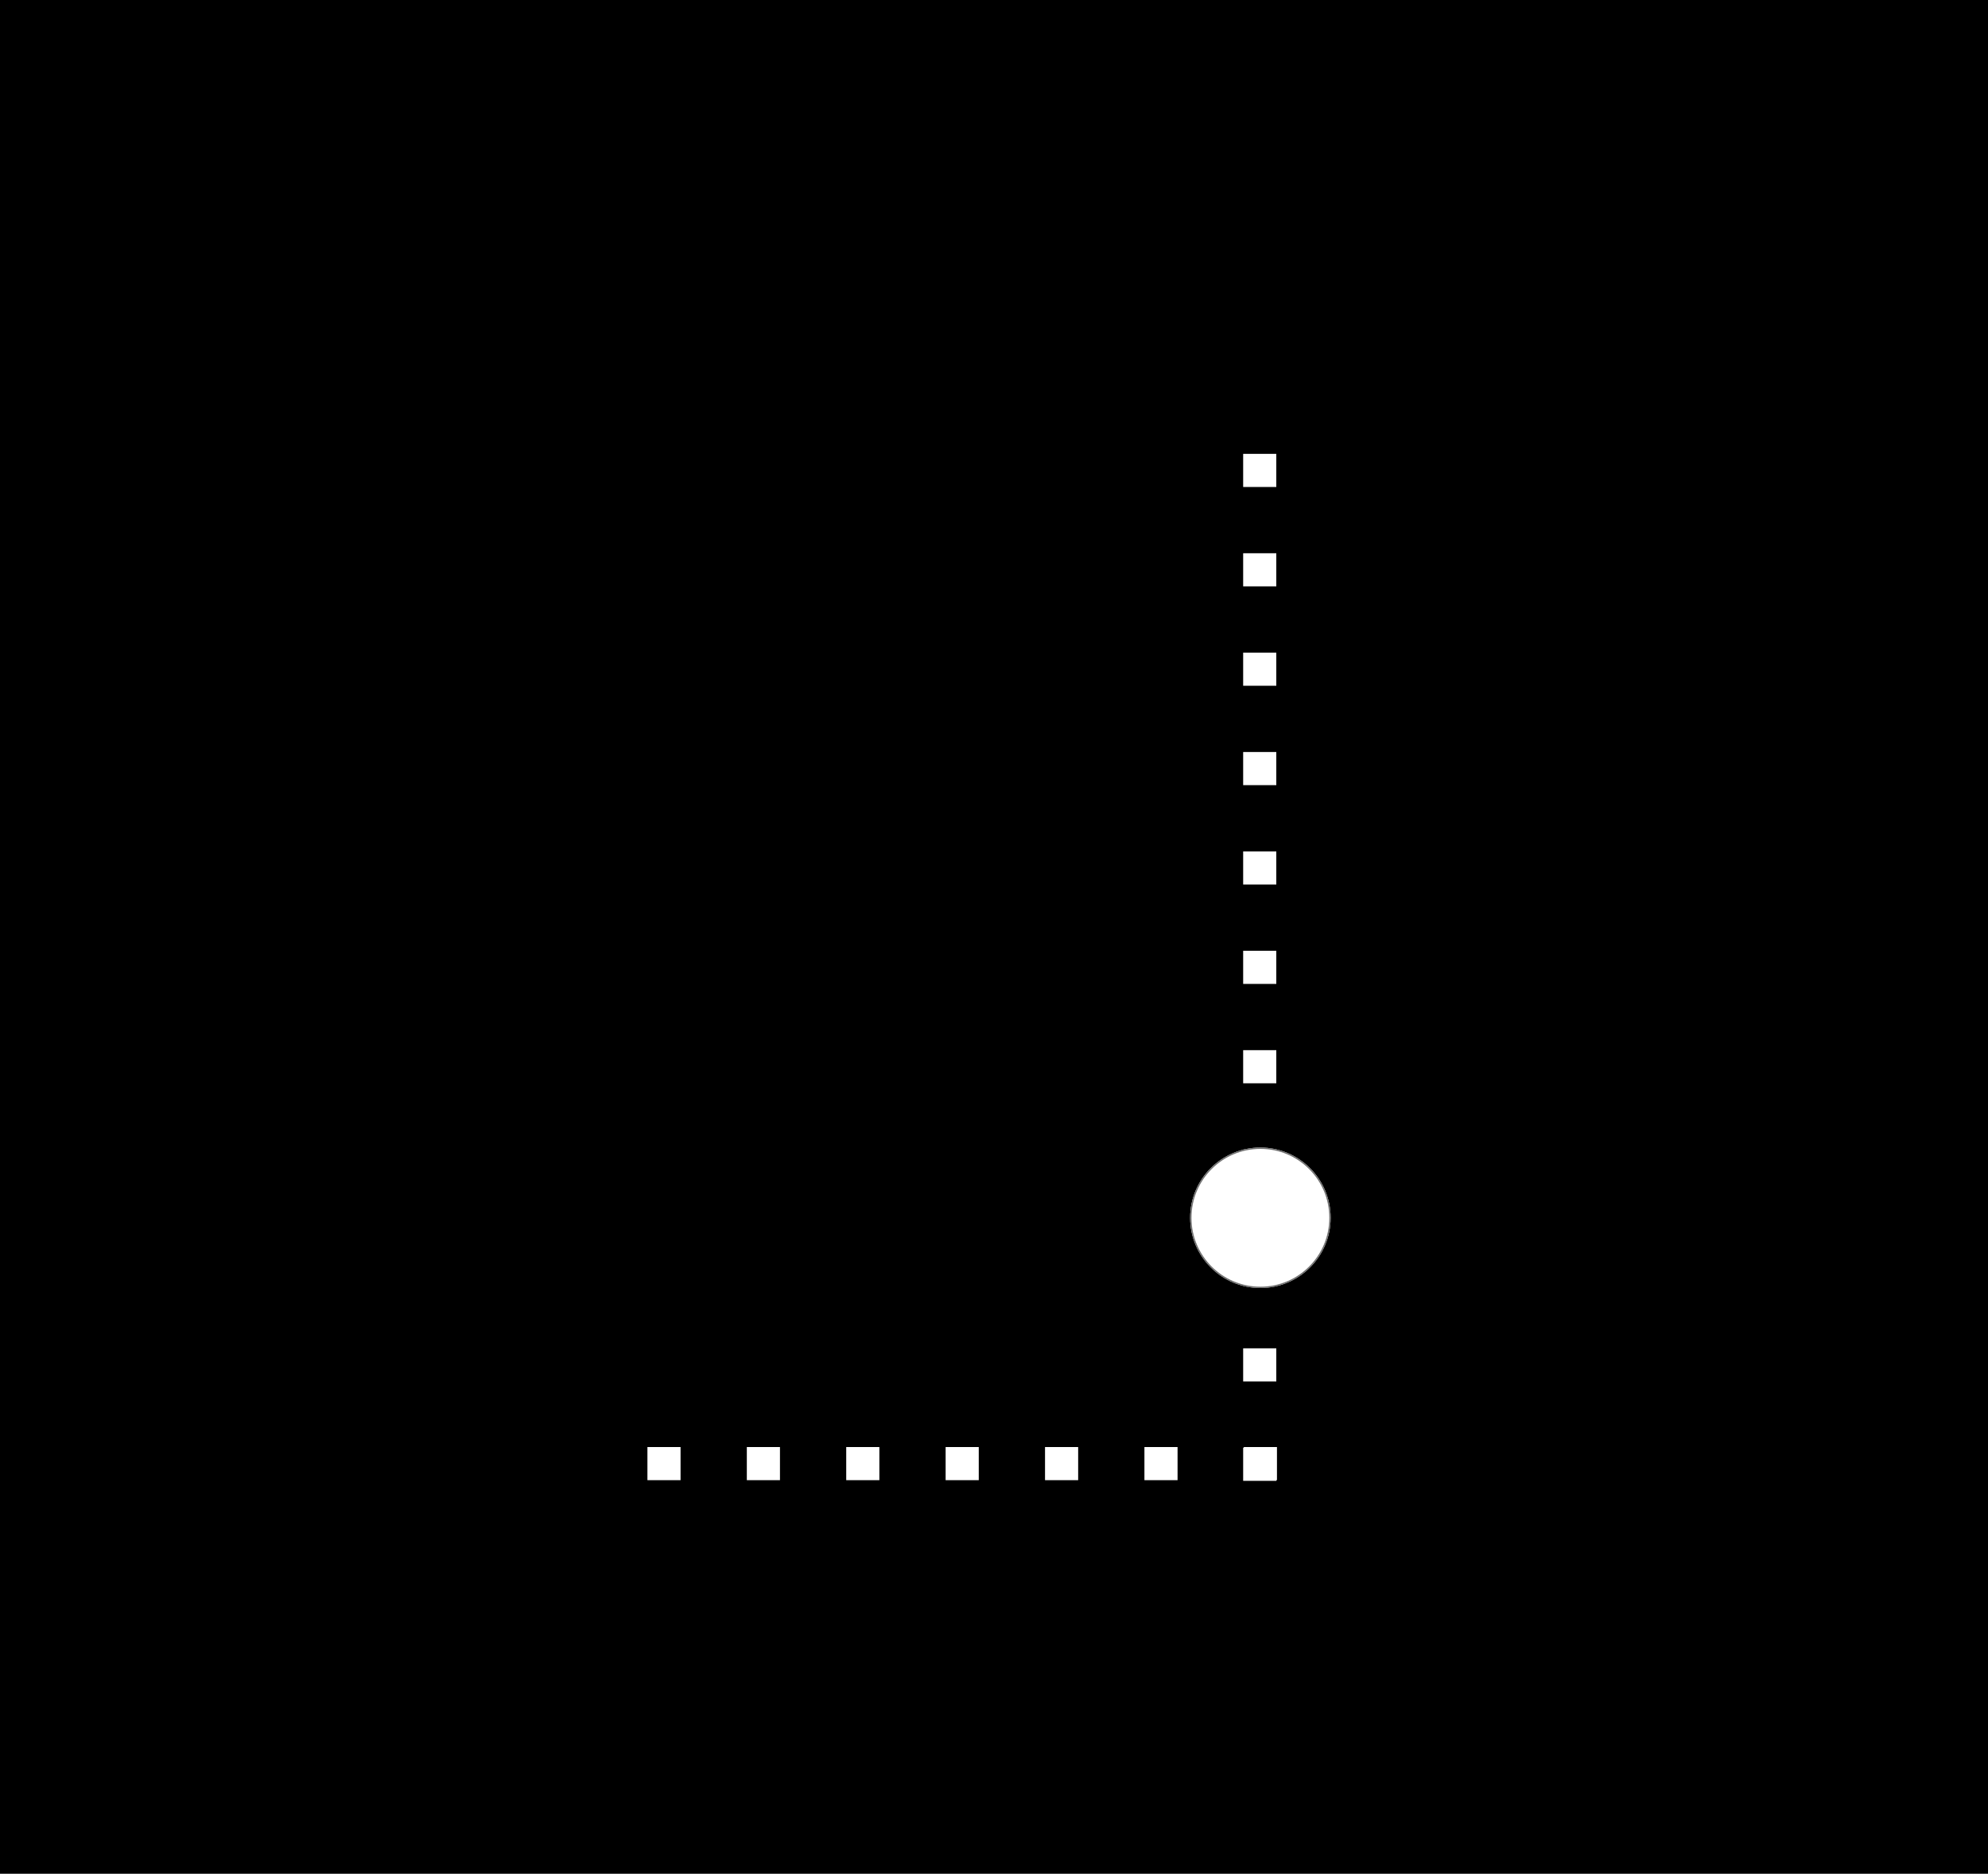
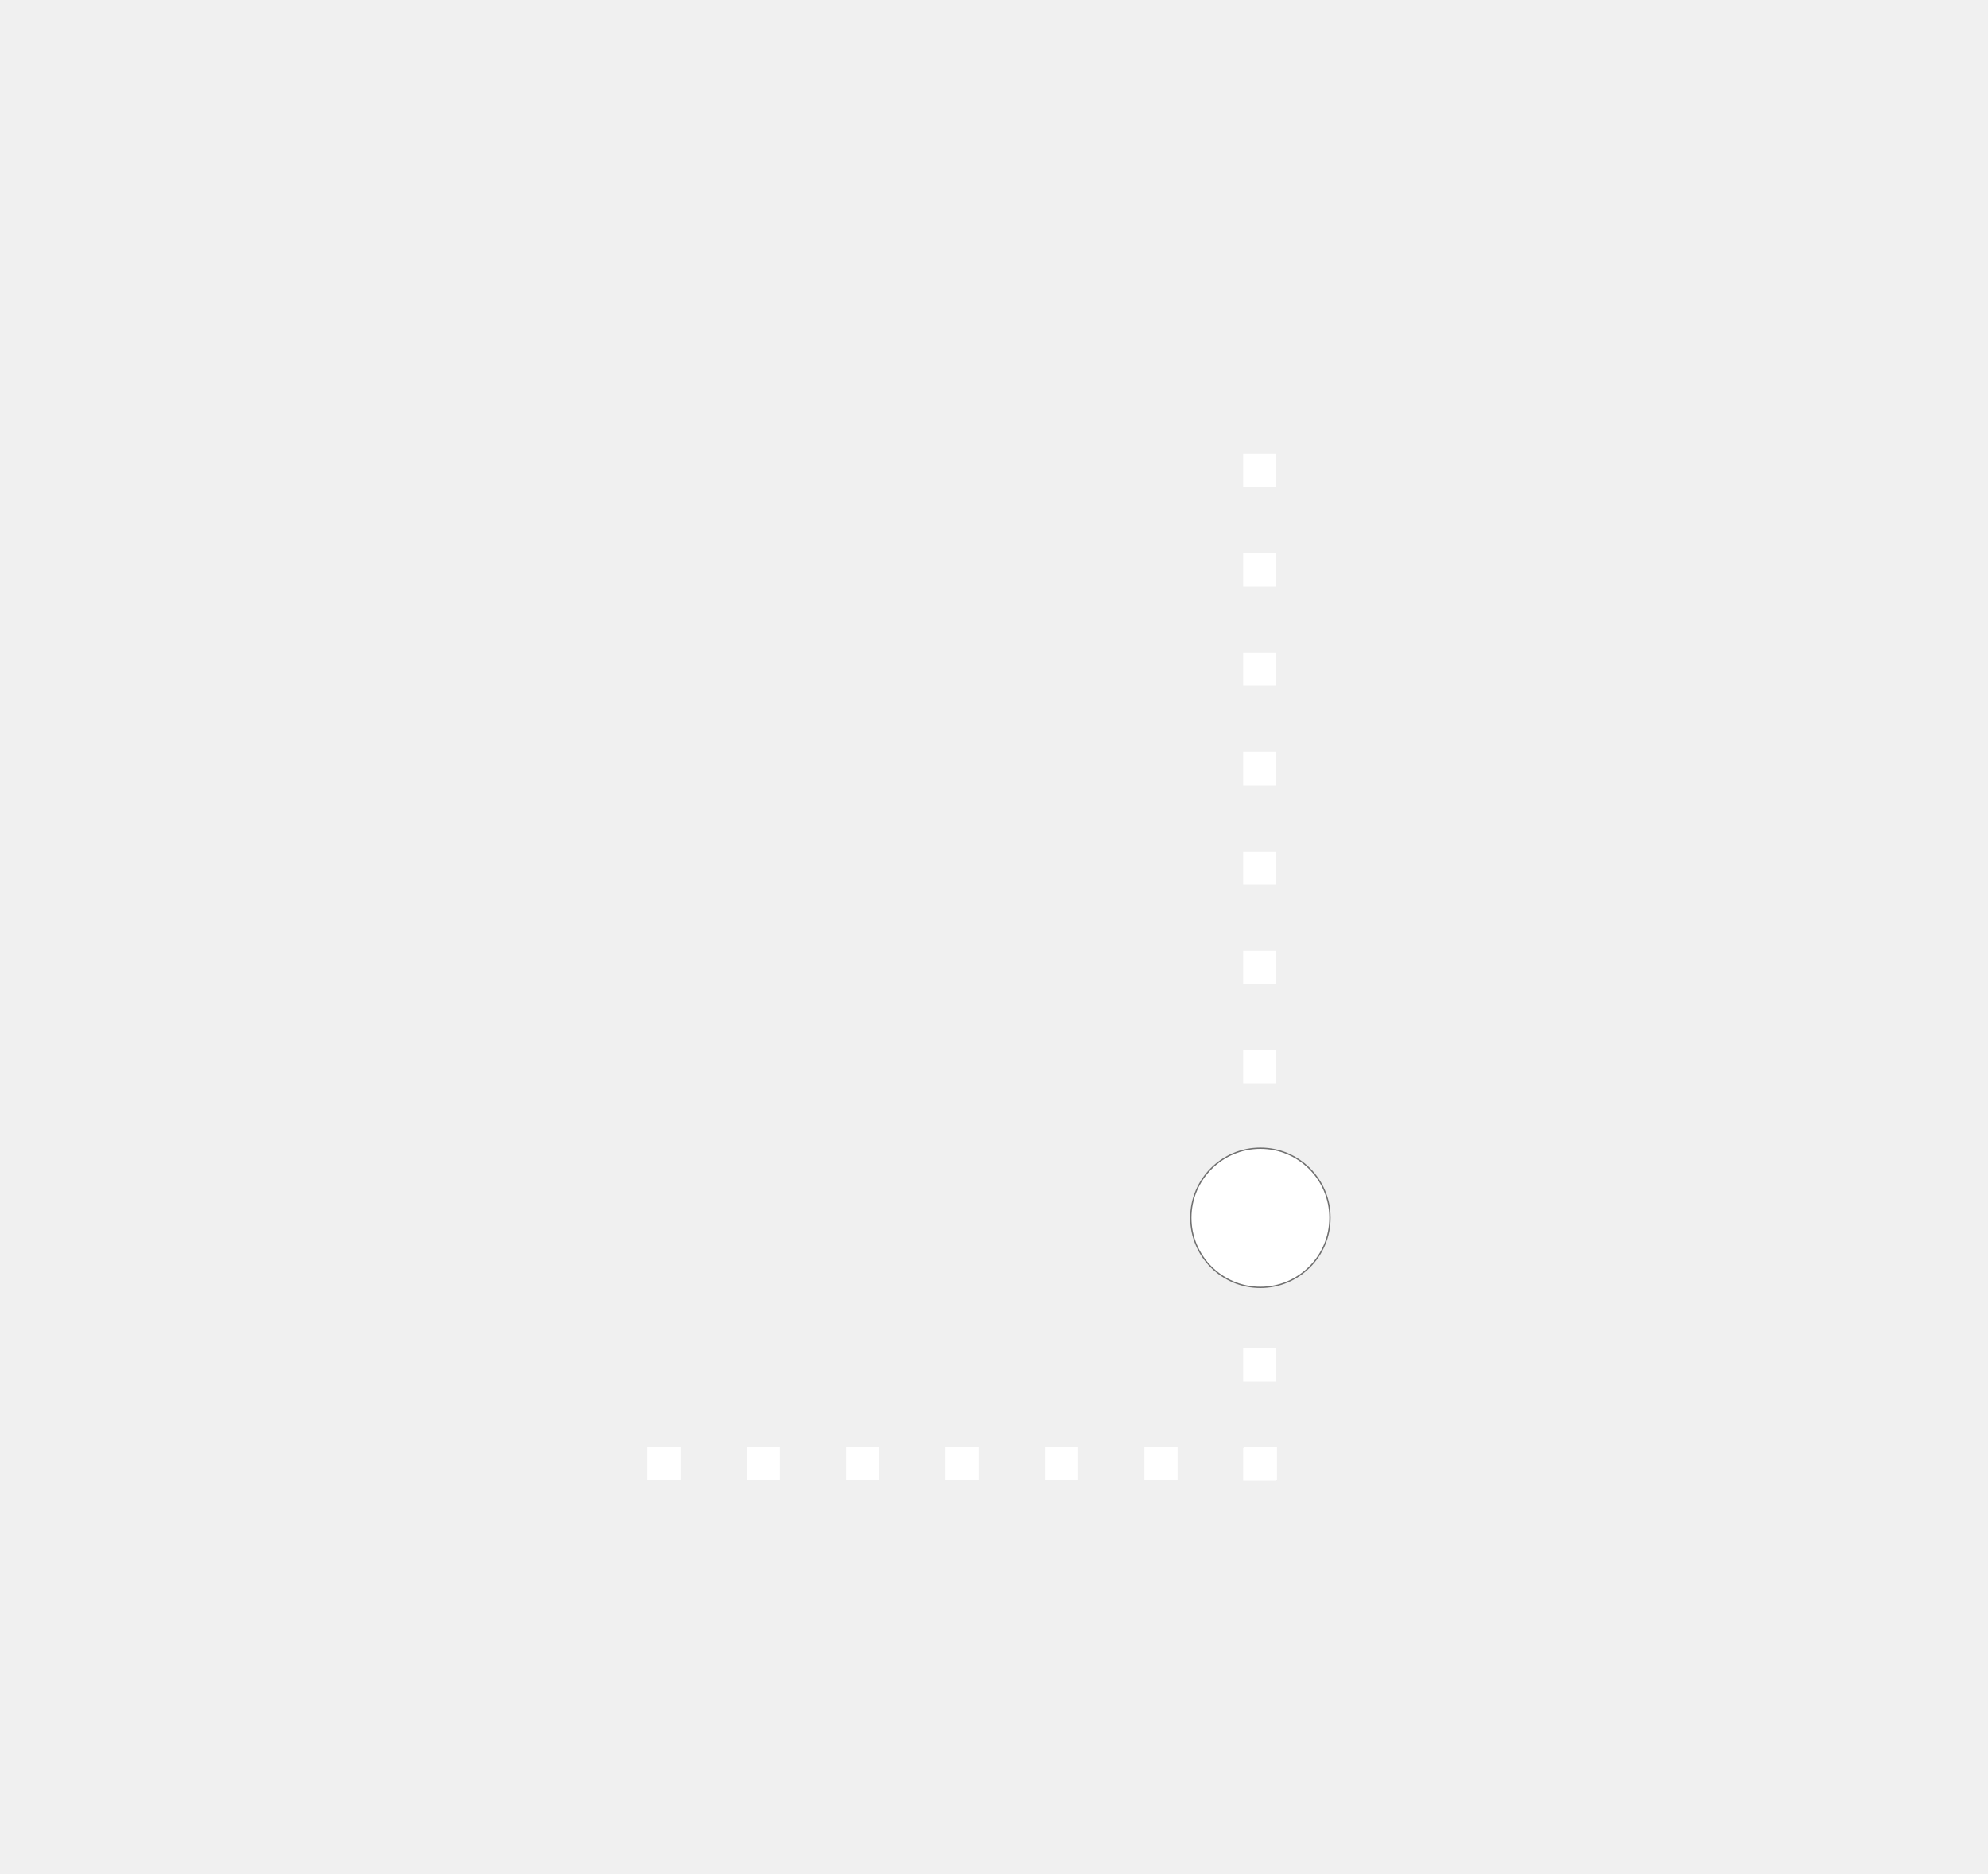
- <svg xmlns="http://www.w3.org/2000/svg" width="1500" height="1414" viewBox="0 0 1500 1414">
+ <svg xmlns="http://www.w3.org/2000/svg" width="750" height="707" viewBox="0 0 1500 1414">
  <defs>
    <clipPath id="clip-Desktop_3">
      <rect width="1500" height="1414" />
    </clipPath>
  </defs>
  <g id="Desktop_3" data-name="Desktop 3" clip-path="url(#clip-Desktop_3)">
-     <rect width="1500" height="1414" />
+     <rect width="1500" height="1414" fill="none" />
    <g id="Group_19" data-name="Group 19" transform="translate(-670 -1587)">
      <line id="Line_14" data-name="Line 14" y1="820" transform="translate(1620.5 1884.5)" fill="none" stroke="#fff" stroke-width="25" stroke-dasharray="25 50" />
      <line id="Line_15" data-name="Line 15" x2="523" transform="translate(1158.5 2691.5)" fill="none" stroke="#fff" stroke-width="25" stroke-dasharray="25 50" />
      <g id="Ellipse_2" data-name="Ellipse 2" transform="translate(1568 2453)" fill="#fff" stroke="#707070" stroke-width="1">
        <circle cx="53" cy="53" r="53" stroke="none" />
        <circle cx="53" cy="53" r="52.5" fill="none" />
      </g>
    </g>
  </g>
</svg>
